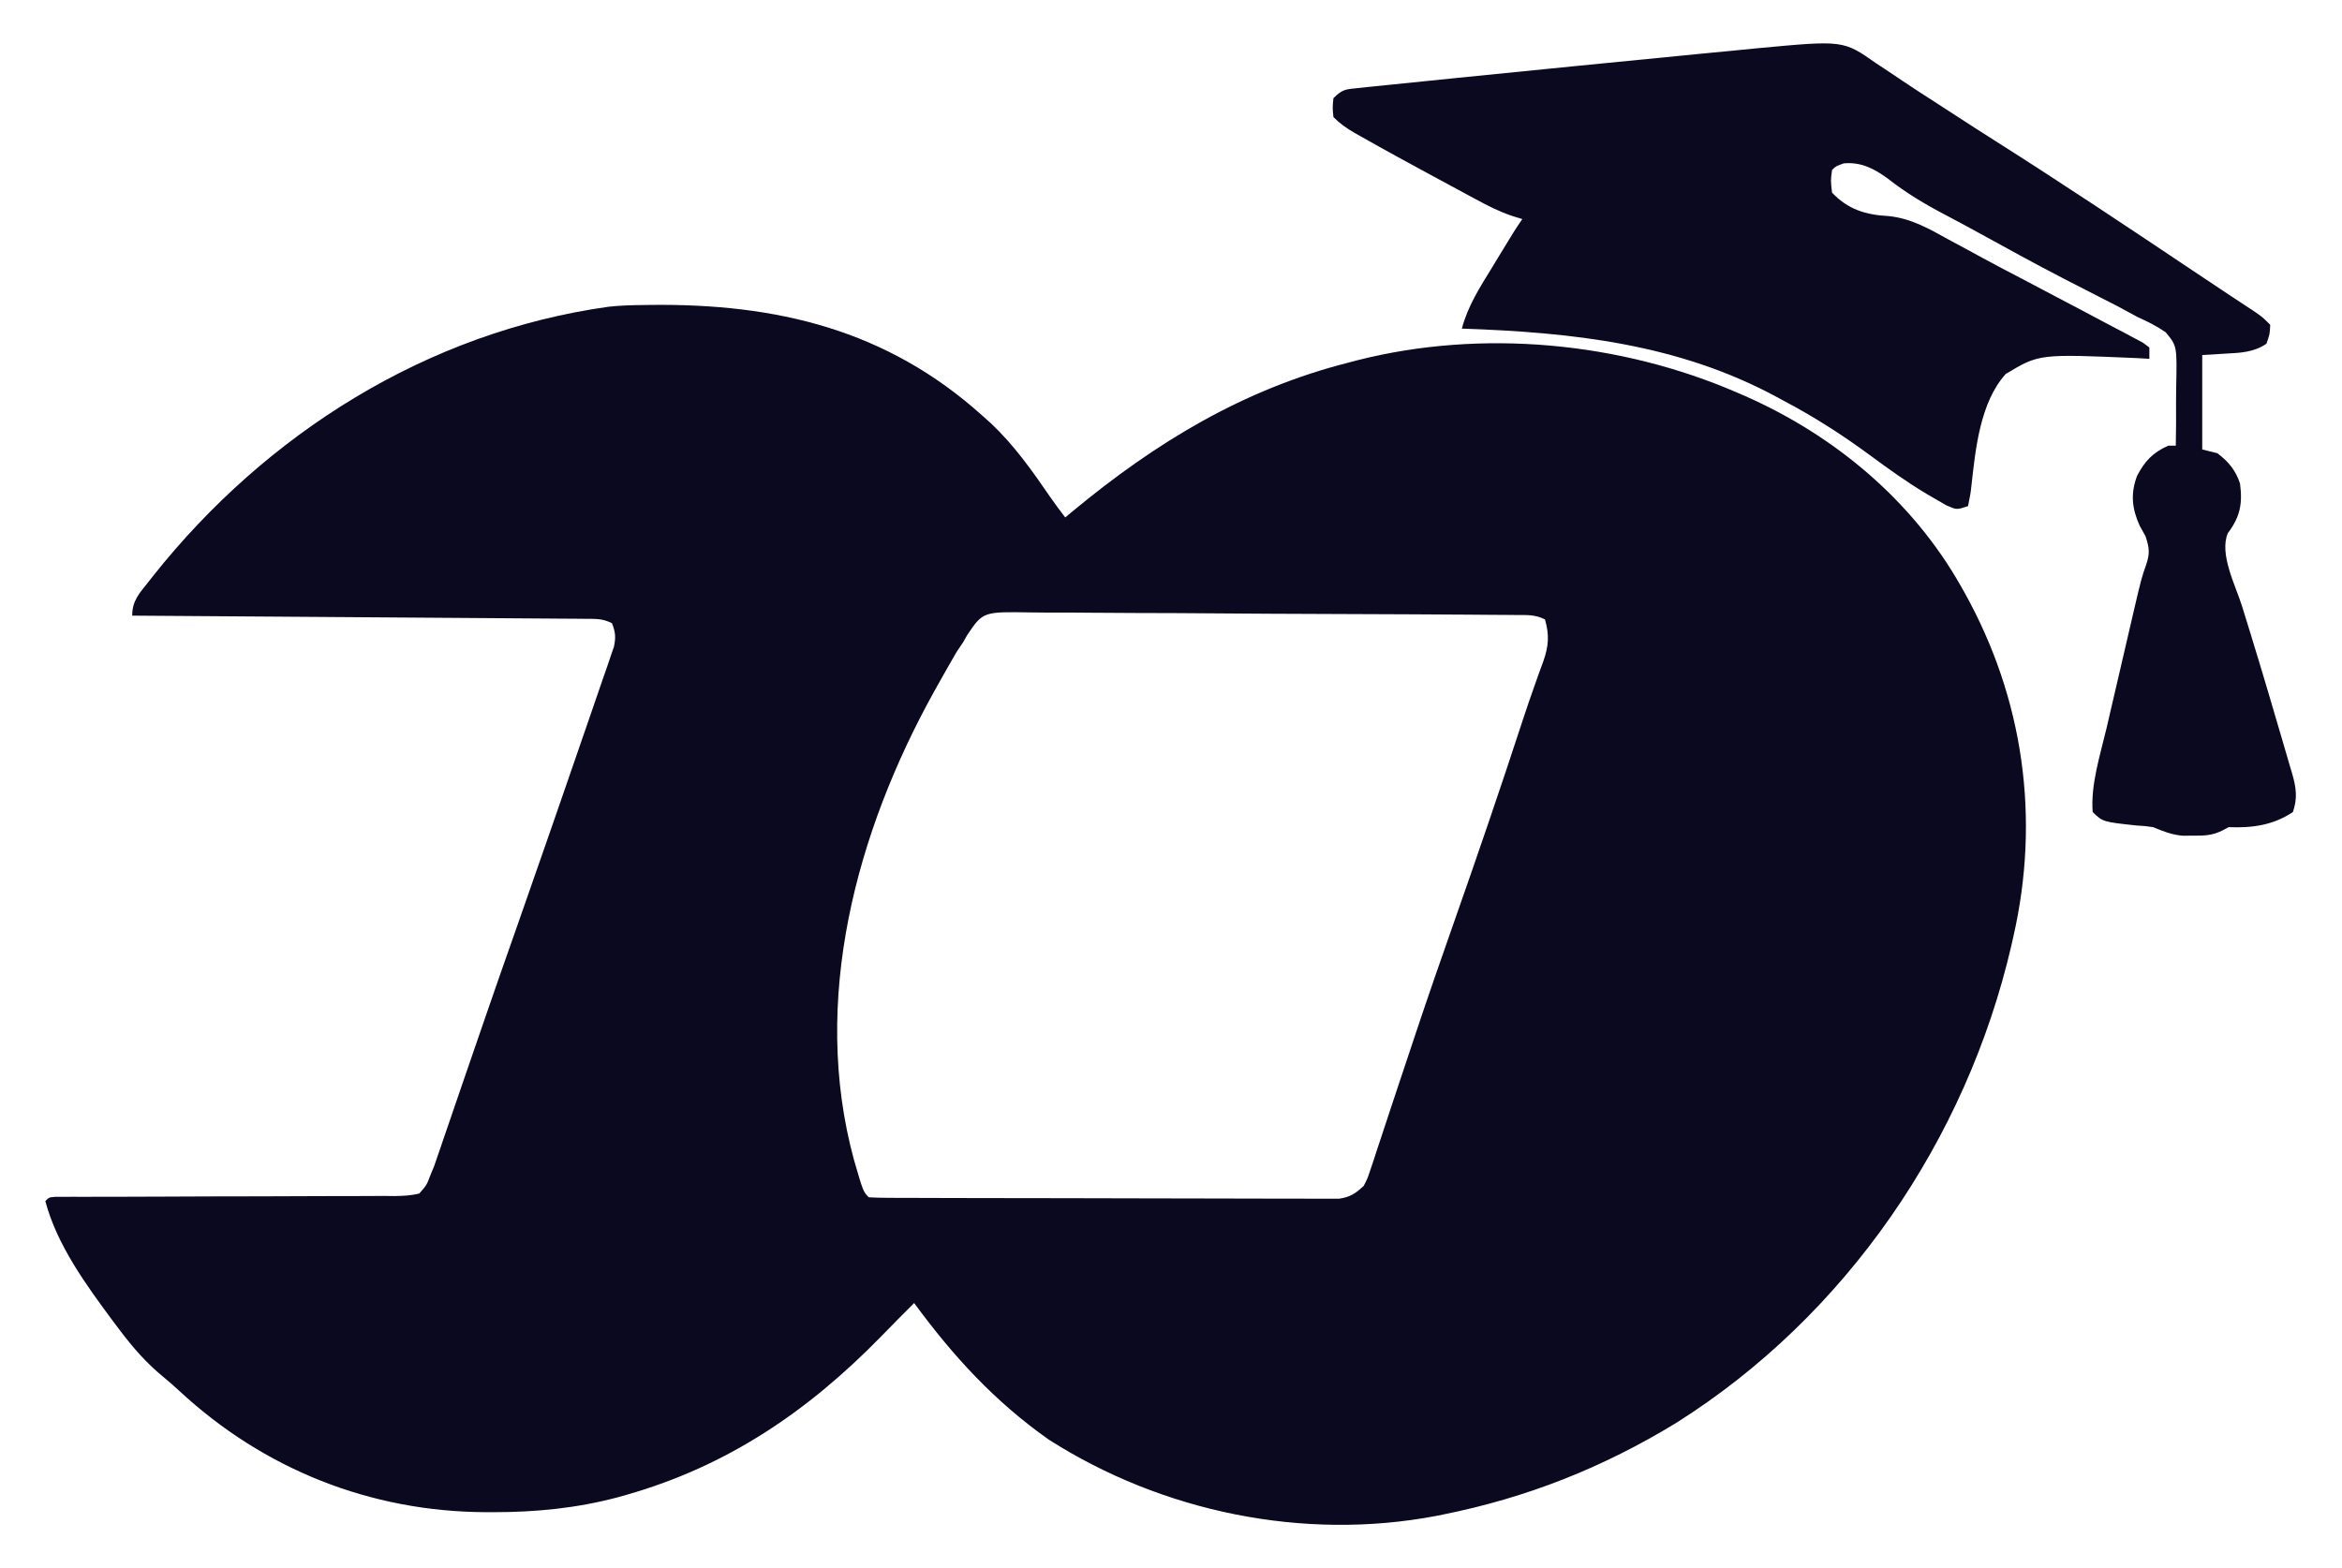
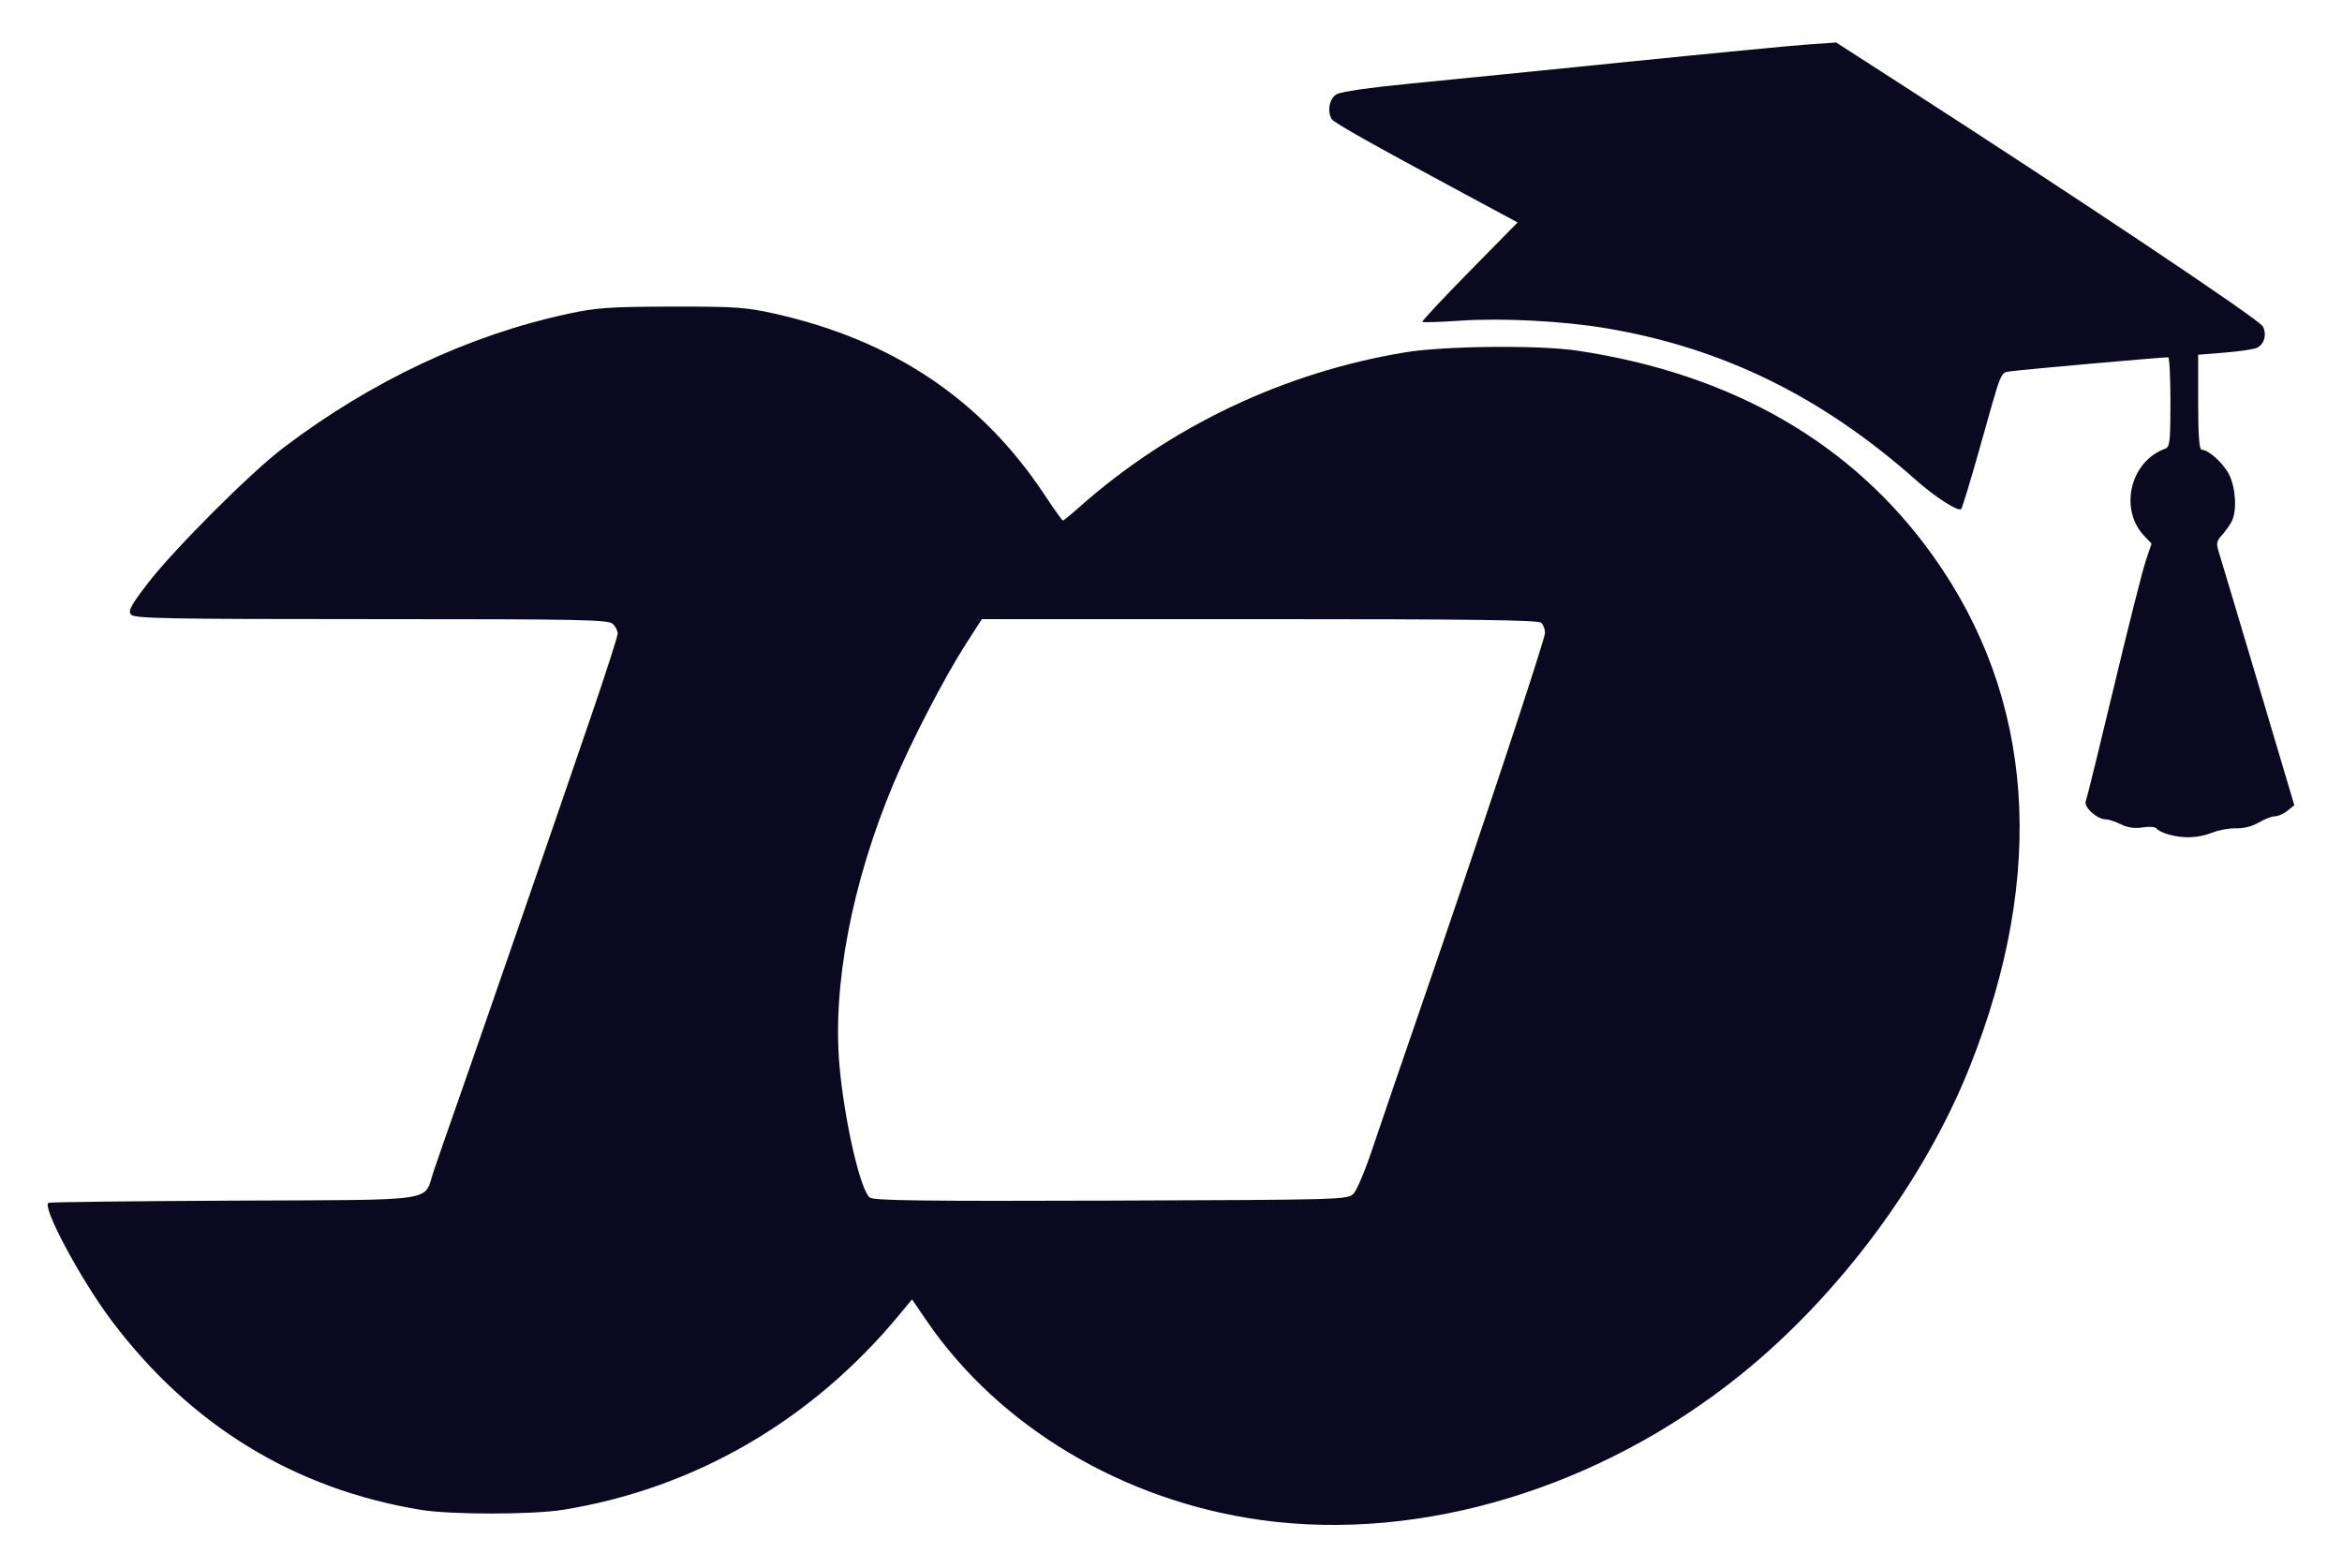
<svg xmlns="http://www.w3.org/2000/svg" viewBox="0 0 620 415" width="620" height="415" role="img" aria-labelledby="logo-title">
-   <g fill="#0B091F" fill-rule="evenodd">
-     <path d="M0 0 C0.381 0.25 0.381 0.25 2.306 1.515 C3.878 2.55 5.442 3.598 6.998 4.657 C9.732 6.515 12.509 8.298 15.292 10.079 C17.399 11.43 19.495 12.796 21.59 14.164 C24.88 16.307 28.187 18.422 31.504 20.523 C49.106 31.686 66.441 43.242 83.757 54.843 C87.17 57.13 90.585 59.413 94.013 61.676 C94.574 62.047 95.136 62.418 95.714 62.8 C97.17 63.763 98.628 64.722 100.087 65.682 C102.25 67.187 102.25 67.187 104.25 69.188 C104.125 71.688 104.125 71.688 103.25 74.188 C99.92 76.466 96.412 76.605 92.5 76.812 C91.469 76.874 91.469 76.874 86.25 77.188 C86.25 85.438 86.25 93.688 86.25 102.188 C87.57 102.517 88.89 102.847 90.25 103.188 C93.186 105.388 95.078 107.671 96.25 111.188 C96.961 116.546 96.293 120.019 93.027 124.352 C90.708 129.829 95.015 138.1 96.688 143.375 C99.934 153.769 103.084 164.192 106.126 174.648 C106.582 176.211 107.043 177.773 107.508 179.334 C108.163 181.539 108.804 183.747 109.441 185.957 C109.64 186.614 109.838 187.272 110.043 187.949 C111.102 191.689 111.539 194.473 110.25 198.188 C104.979 201.712 99.412 202.434 93.25 202.188 C92.944 202.349 92.944 202.349 91.395 203.164 C88.732 204.435 86.752 204.454 83.812 204.438 C82.886 204.443 81.959 204.448 81.004 204.453 C78.072 204.17 75.954 203.315 73.25 202.188 C71.039 201.879 71.039 201.879 68.875 201.75 C59.926 200.789 59.926 200.789 57.25 198.188 C56.676 190.935 59.254 183.051 60.902 176.047 C61.166 174.91 61.428 173.773 61.691 172.635 C62.238 170.271 62.788 167.908 63.343 165.546 C64.049 162.533 64.748 159.518 65.444 156.502 C66.114 153.6 66.79 150.698 67.465 147.797 C67.589 147.259 67.589 147.259 68.219 144.539 C70.17 136.237 70.17 136.237 71.436 132.618 C72.439 129.624 72.221 128.175 71.25 125.188 C70.734 124.259 70.219 123.331 69.688 122.375 C67.648 117.853 67.231 113.939 68.977 109.227 C71.014 105.3 73.119 103.036 77.25 101.188 C77.91 101.188 78.57 101.188 79.25 101.188 C79.33 97.308 79.35 93.434 79.317 89.554 C79.314 88.237 79.327 86.92 79.356 85.603 C79.581 74.805 79.581 74.805 76.586 71.166 C74.22 69.539 71.868 68.365 69.25 67.188 C67.39 66.189 65.532 65.186 63.676 64.18 C62.166 63.406 60.657 62.632 59.143 61.865 C56.393 60.469 53.652 59.054 50.91 57.641 C50.353 57.354 49.796 57.067 49.223 56.772 C41.778 52.927 34.443 48.882 27.102 44.844 C24.172 43.233 21.236 41.643 18.273 40.094 C12.833 37.246 7.855 34.277 3.02 30.48 C-0.601 27.835 -4.037 26.039 -8.625 26.438 C-10.75 27.188 -10.75 27.188 -11.75 28.188 C-12.125 31 -12.125 31 -11.75 34.188 C-7.513 38.673 -2.735 40.104 3.273 40.398 C9.259 41.042 13.924 43.743 19.125 46.625 C20.657 47.45 22.189 48.275 23.722 49.099 C25.262 49.929 26.798 50.767 28.334 51.605 C31.714 53.44 35.119 55.223 38.531 56.998 C41.6 58.598 44.657 60.22 47.714 61.844 C50.058 63.086 52.407 64.318 54.756 65.549 C57.322 66.898 59.879 68.263 62.438 69.625 C62.925 69.879 62.925 69.879 65.395 71.166 C66.289 71.646 67.184 72.126 68.105 72.621 C68.906 73.044 69.707 73.468 70.532 73.904 C71.099 74.328 71.666 74.751 72.25 75.188 C72.25 76.177 72.25 77.168 72.25 78.188 C71.151 78.125 70.052 78.063 68.92 77.999 C43.085 76.883 43.085 76.883 34.25 82.188 C27.439 89.664 26.212 102.172 25.144 111.841 C24.906 113.925 24.906 113.925 24.25 117.188 C21.25 118.188 21.25 118.188 18.527 116.992 C17.406 116.363 16.294 115.718 15.188 115.062 C14.58 114.71 13.972 114.357 13.346 113.994 C8.089 110.861 3.173 107.315 -1.75 103.688 C-9.148 98.237 -16.625 93.466 -24.75 89.188 C-25.316 88.881 -25.883 88.575 -26.466 88.259 C-52.526 74.198 -80.598 71.188 -109.75 70.188 C-108.162 64.183 -104.98 59.26 -101.75 54 C-101.203 53.098 -100.657 52.197 -100.094 51.268 C-95.861 44.3 -95.861 44.3 -93.75 41.188 C-94.612 40.923 -95.473 40.659 -96.361 40.387 C-99.744 39.256 -102.842 37.695 -105.969 35.992 C-106.545 35.683 -107.121 35.375 -107.714 35.056 C-109.562 34.063 -111.406 33.063 -113.25 32.062 C-114.516 31.379 -115.782 30.696 -117.048 30.013 C-123.518 26.517 -129.979 23.004 -136.375 19.375 C-136.646 19.222 -136.646 19.222 -138.018 18.447 C-140.228 17.172 -141.932 16.005 -143.75 14.188 C-144 11.688 -144 11.688 -143.75 9.188 C-141.368 6.806 -140.56 6.841 -137.29 6.505 C-136.35 6.404 -135.41 6.303 -134.442 6.199 C-133.924 6.148 -133.924 6.148 -131.301 5.891 C-130.209 5.776 -129.117 5.662 -127.991 5.545 C-124.98 5.23 -121.968 4.927 -118.955 4.627 C-116.426 4.374 -113.899 4.115 -111.371 3.855 C-103.213 3.02 -95.052 2.208 -86.891 1.4 C-84.737 1.186 -82.584 0.972 -80.43 0.757 C-71.143 -0.17 -61.855 -1.084 -52.566 -1.986 C-50.513 -2.186 -48.46 -2.388 -46.408 -2.591 C-43.148 -2.912 -39.887 -3.226 -36.627 -3.536 C-34.875 -3.703 -33.123 -3.877 -31.372 -4.051 C-8.751 -6.169 -8.751 -6.169 0 0 Z " fill="#0B091F" transform="translate(496.75,16.8125)" id="graduation-cap" />
-     <path d="M0 0 C0.334 -0.005 0.334 -0.005 2.026 -0.03 C35.306 -0.419 64.488 6.477 89.801 29.238 C90.184 29.581 90.184 29.581 92.125 31.312 C98.284 37.128 102.994 43.789 107.761 50.741 C109.059 52.61 110.417 54.431 111.801 56.238 C112.456 55.693 113.11 55.148 113.785 54.586 C135.692 36.436 158.906 22.309 186.801 15.238 C187.536 15.044 188.272 14.849 189.029 14.648 C222.008 6.26 258.766 9.745 289.801 23.238 C290.489 23.536 291.178 23.833 291.887 24.14 C315.49 34.578 335.991 51.705 348.801 74.238 C349.161 74.872 349.521 75.506 349.893 76.159 C365.526 104.281 369.958 135.83 362.801 167.238 C362.629 167.999 362.458 168.76 362.281 169.544 C350.348 221.049 318.521 267.61 273.594 295.941 C254.204 307.791 234.057 315.773 211.801 320.238 C211.502 320.298 211.502 320.298 209.992 320.602 C174.894 327.278 137.487 319.563 107.488 300.426 C93.103 290.303 82.155 278.326 71.801 264.238 C68.857 267.165 65.943 270.117 63.051 273.094 C43.793 292.806 22.475 307.371 -4.262 314.988 C-4.609 315.088 -4.609 315.088 -6.369 315.591 C-17.371 318.551 -28.393 319.631 -39.762 319.613 C-40.365 319.613 -40.969 319.612 -41.591 319.612 C-72.15 319.486 -100.351 308.257 -122.715 287.512 C-124.06 286.281 -125.416 285.061 -126.829 283.909 C-131.425 280.147 -135.019 276.047 -138.574 271.301 C-138.854 270.931 -138.854 270.931 -140.267 269.058 C-147.312 259.582 -155.16 248.829 -158.199 237.238 C-157.199 236.238 -157.199 236.238 -155.554 236.114 C-155.195 236.114 -155.195 236.114 -153.379 236.114 C-152.557 236.111 -151.735 236.109 -150.889 236.106 C-149.981 236.108 -149.073 236.11 -148.137 236.112 C-147.662 236.111 -147.662 236.111 -145.255 236.107 C-143.182 236.103 -141.109 236.101 -139.036 236.1 C-134.637 236.097 -130.239 236.075 -125.84 236.055 C-117.64 236.017 -109.441 235.985 -101.241 235.988 C-95.547 235.99 -89.853 235.965 -84.159 235.926 C-81.984 235.915 -79.81 235.914 -77.635 235.922 C-74.596 235.931 -71.559 235.91 -68.52 235.882 C-67.616 235.892 -66.712 235.902 -65.781 235.913 C-63.48 235.874 -61.431 235.795 -59.199 235.238 C-57.222 232.975 -57.222 232.975 -56.199 230.238 C-56.049 229.877 -56.049 229.877 -55.287 228.046 C-55.034 227.307 -54.781 226.568 -54.52 225.807 C-54.225 224.954 -53.929 224.101 -53.625 223.222 C-53.313 222.303 -53.001 221.384 -52.68 220.438 C-52.345 219.467 -52.01 218.496 -51.665 217.495 C-50.567 214.307 -49.477 211.116 -48.387 207.926 C-47.618 205.689 -46.848 203.452 -46.078 201.216 C-45.688 200.085 -45.299 198.955 -44.91 197.824 C-44.717 197.263 -44.523 196.703 -44.324 196.125 C-43.737 194.417 -43.149 192.708 -42.562 191 C-39.445 181.928 -36.273 172.877 -33.085 163.829 C-30.438 156.305 -27.818 148.772 -25.199 141.238 C-25.01 140.693 -25.01 140.693 -24.05 137.935 C-21.733 131.275 -19.426 124.611 -17.137 117.941 C-16.101 114.925 -15.062 111.911 -14.015 108.9 C-12.847 105.543 -11.696 102.18 -10.547 98.816 C-10.192 97.805 -9.838 96.793 -9.473 95.751 C-9.315 95.284 -9.315 95.284 -8.516 92.923 C-8.236 92.111 -7.956 91.299 -7.668 90.462 C-7.144 87.979 -7.261 86.586 -8.199 84.238 C-10.694 82.991 -12.393 83.1 -15.185 83.08 C-16.24 83.07 -17.294 83.06 -18.381 83.05 C-19.554 83.044 -20.727 83.039 -21.901 83.033 C-23.133 83.023 -24.364 83.013 -25.596 83.003 C-28.945 82.976 -32.294 82.955 -35.643 82.935 C-39.141 82.913 -42.639 82.886 -46.137 82.859 C-52.764 82.809 -59.39 82.764 -66.016 82.721 C-73.559 82.672 -81.102 82.617 -88.645 82.561 C-104.163 82.447 -119.681 82.341 -135.199 82.238 C-135.199 78.256 -133.316 76.355 -130.949 73.363 C-130.725 73.077 -130.725 73.077 -129.591 71.629 C-99.67 33.987 -57.047 7.132 -9.063 0.45 C-6.043 0.107 -3.037 0.037 0 0 Z M85.796 87.473 C85.467 88.055 85.139 88.638 84.801 89.238 C84.204 90.127 83.608 91.016 82.993 91.931 C81.328 94.816 79.668 97.702 78.051 100.613 C77.748 101.154 77.446 101.696 77.135 102.253 C56.446 139.508 44.401 184.136 55.855 226.273 C58.318 234.756 58.318 234.756 59.801 236.238 C61.436 236.341 63.077 236.373 64.716 236.379 C65.248 236.382 65.248 236.382 67.94 236.396 C69.13 236.397 70.319 236.398 71.509 236.399 C72.754 236.404 73.999 236.409 75.244 236.414 C78.634 236.428 82.025 236.434 85.415 236.438 C87.533 236.441 89.65 236.446 91.767 236.45 C98.388 236.464 105.009 236.473 111.629 236.477 C119.278 236.482 126.927 236.499 134.576 236.528 C140.483 236.55 146.39 236.56 152.298 236.561 C155.828 236.562 159.358 236.568 162.889 236.586 C166.21 236.602 169.532 236.605 172.854 236.596 C174.073 236.595 175.292 236.599 176.511 236.609 C178.175 236.622 179.84 236.614 181.505 236.606 C181.971 236.607 181.971 236.607 184.328 236.61 C187.274 236.167 188.63 235.243 190.801 233.238 C191.826 231.269 191.826 231.269 192.577 228.99 C192.87 228.127 193.162 227.263 193.463 226.373 C193.766 225.431 194.07 224.49 194.383 223.52 C194.714 222.531 195.045 221.542 195.385 220.524 C196.286 217.828 197.174 215.128 198.058 212.427 C198.991 209.588 199.939 206.754 200.887 203.919 C201.273 202.767 201.658 201.614 202.044 200.462 C202.235 199.888 202.427 199.315 202.624 198.725 C203.21 196.972 203.793 195.219 204.377 193.465 C207.713 183.444 211.177 173.469 214.683 163.506 C220.927 145.762 227.018 127.969 232.861 110.088 C233.957 106.744 235.087 103.418 236.28 100.107 C236.399 99.771 236.399 99.771 237.001 98.067 C237.451 96.798 237.911 95.532 238.385 94.271 C239.795 90.248 239.98 87.345 238.801 83.238 C236.124 81.9 234.056 82.094 231.058 82.071 C230.464 82.065 229.871 82.059 229.259 82.053 C227.261 82.035 225.264 82.024 223.267 82.014 C221.838 82.002 220.409 81.991 218.98 81.979 C214.279 81.943 209.579 81.917 204.879 81.895 C204.079 81.891 203.28 81.887 202.456 81.883 C194.917 81.846 187.378 81.815 179.839 81.793 C170.194 81.766 160.549 81.715 150.904 81.633 C144.124 81.577 137.344 81.548 130.563 81.539 C126.512 81.533 122.463 81.515 118.413 81.468 C114.601 81.424 110.79 81.413 106.977 81.428 C105.58 81.428 104.183 81.416 102.786 81.39 C90.014 81.172 90.014 81.172 85.796 87.473 Z " fill="#0B091F" transform="translate(170.1992,80.76172)" id="fomo-eyes" />
+   <g fill="#0B091F" fill-rule="evenodd" transform="translate(-240.190 -291.993) scale(0.815589)">
+     <path d="M704.000,851.489 C659.298,845.350 618.849,821.276 595.279,786.779 L590.531,779.831 L586.540,784.665 C558.138,819.063 520.232,841.118 477.500,848.109 C467.438,849.755 440.897,849.775 431.000,848.144 C390.066,841.399 356.287,820.720 330.727,786.759 C320.650,773.369 307.823,749.353 310.282,748.480 C310.952,748.242 338.147,747.924 370.715,747.774 C437.969,747.463 431.842,748.359 435.217,738.339 C436.299,735.128 440.265,723.725 444.030,713.000 C452.124,689.943 474.687,624.651 486.579,589.869 C491.210,576.322 495.000,564.542 495.000,563.691 C495.000,562.839 494.293,561.436 493.429,560.571 C492.027,559.170 483.541,559.000 415.051,559.000 C348.565,559.000 338.080,558.802 337.020,557.524 C336.010,556.307 336.975,554.517 342.549,547.274 C351.040,536.242 375.944,511.356 386.500,503.355 C415.124,481.659 446.747,466.787 479.000,459.852 C488.127,457.890 492.509,457.588 512.500,457.547 C533.032,457.505 536.614,457.749 545.881,459.824 C584.401,468.449 613.143,487.752 633.619,518.750 C636.617,523.288 639.264,527.000 639.501,527.000 C639.739,527.000 642.144,525.037 644.846,522.637 C674.311,496.467 711.276,478.895 750.500,472.411 C763.328,470.290 794.041,469.982 806.500,471.849 C856.836,479.392 895.899,501.942 921.968,538.507 C954.832,584.602 958.909,641.335 933.881,704.280 C919.198,741.207 891.383,778.611 859.500,804.302 C813.865,841.075 756.010,858.632 704.000,851.489 Z M733.852,745.500 C734.901,744.400 737.568,738.100 739.778,731.500 C741.988,724.900 748.839,704.875 755.003,687.000 C774.125,631.539 796.000,565.624 796.000,563.462 C796.000,562.328 795.460,560.860 794.800,560.200 C793.884,559.284 772.221,559.000 703.396,559.000 L613.193,559.000 L607.900,567.250 C600.996,578.011 590.163,598.929 584.528,612.379 C570.986,644.701 564.625,678.053 567.010,704.228 C568.643,722.141 573.768,744.378 576.815,746.768 C578.095,747.772 594.392,747.980 655.188,747.768 C730.463,747.505 731.982,747.461 733.852,745.500 Z M998.299,628.894 C996.539,628.385 994.824,627.524 994.489,626.982 C994.146,626.428 992.190,626.266 990.022,626.612 C987.410,627.030 985.121,626.708 982.929,625.615 C981.149,624.727 978.923,624.000 977.981,624.000 C975.197,624.000 970.787,619.991 971.523,618.130 C971.877,617.233 975.979,600.548 980.638,581.052 C985.297,561.556 989.956,543.106 990.991,540.052 L992.872,534.500 L990.500,532.000 C982.248,523.304 985.952,507.770 997.250,503.694 C998.807,503.132 999.000,501.464 999.000,488.531 C999.000,480.539 998.672,474.000 998.272,474.000 C995.946,474.000 949.957,478.091 947.317,478.533 C943.666,479.144 944.526,477.033 936.947,504.000 C934.088,514.175 931.444,522.838 931.072,523.252 C930.186,524.238 922.689,519.440 916.433,513.885 C885.904,486.771 853.740,470.988 815.991,464.599 C802.027,462.235 782.154,461.195 768.545,462.114 C761.969,462.559 756.404,462.737 756.178,462.511 C755.952,462.285 762.816,454.929 771.432,446.164 L787.096,430.229 L769.798,420.922 C739.352,404.542 727.553,397.893 726.782,396.682 C725.220,394.225 725.982,390.057 728.250,388.655 C729.634,387.800 738.967,386.442 752.500,385.127 C764.600,383.951 796.325,380.774 823.000,378.067 C849.675,375.360 875.775,372.844 881.000,372.477 L890.500,371.808 L909.000,383.723 C968.284,421.904 1027.749,461.663 1028.963,463.931 C1030.330,466.486 1029.516,469.662 1027.182,470.880 C1026.257,471.362 1021.562,472.077 1016.750,472.468 L1008.000,473.180 L1008.000,488.590 C1008.000,499.093 1008.349,504.000 1009.096,504.000 C1011.343,504.000 1016.111,508.296 1018.023,512.044 C1020.213,516.339 1020.635,523.898 1018.875,527.316 C1018.256,528.517 1016.830,530.510 1015.706,531.745 C1013.883,533.746 1013.790,534.397 1014.850,537.745 C1015.504,539.810 1021.252,559.030 1027.624,580.456 L1039.210,619.412 L1036.994,621.206 C1035.775,622.193 1033.954,623.000 1032.946,623.000 C1031.939,623.000 1029.564,623.915 1027.670,625.032 C1025.599,626.254 1022.684,627.005 1020.362,626.915 C1018.238,626.833 1014.700,627.473 1012.500,628.339 C1008.042,630.092 1003.110,630.285 998.299,628.894 Z" />
  </g>
</svg>
